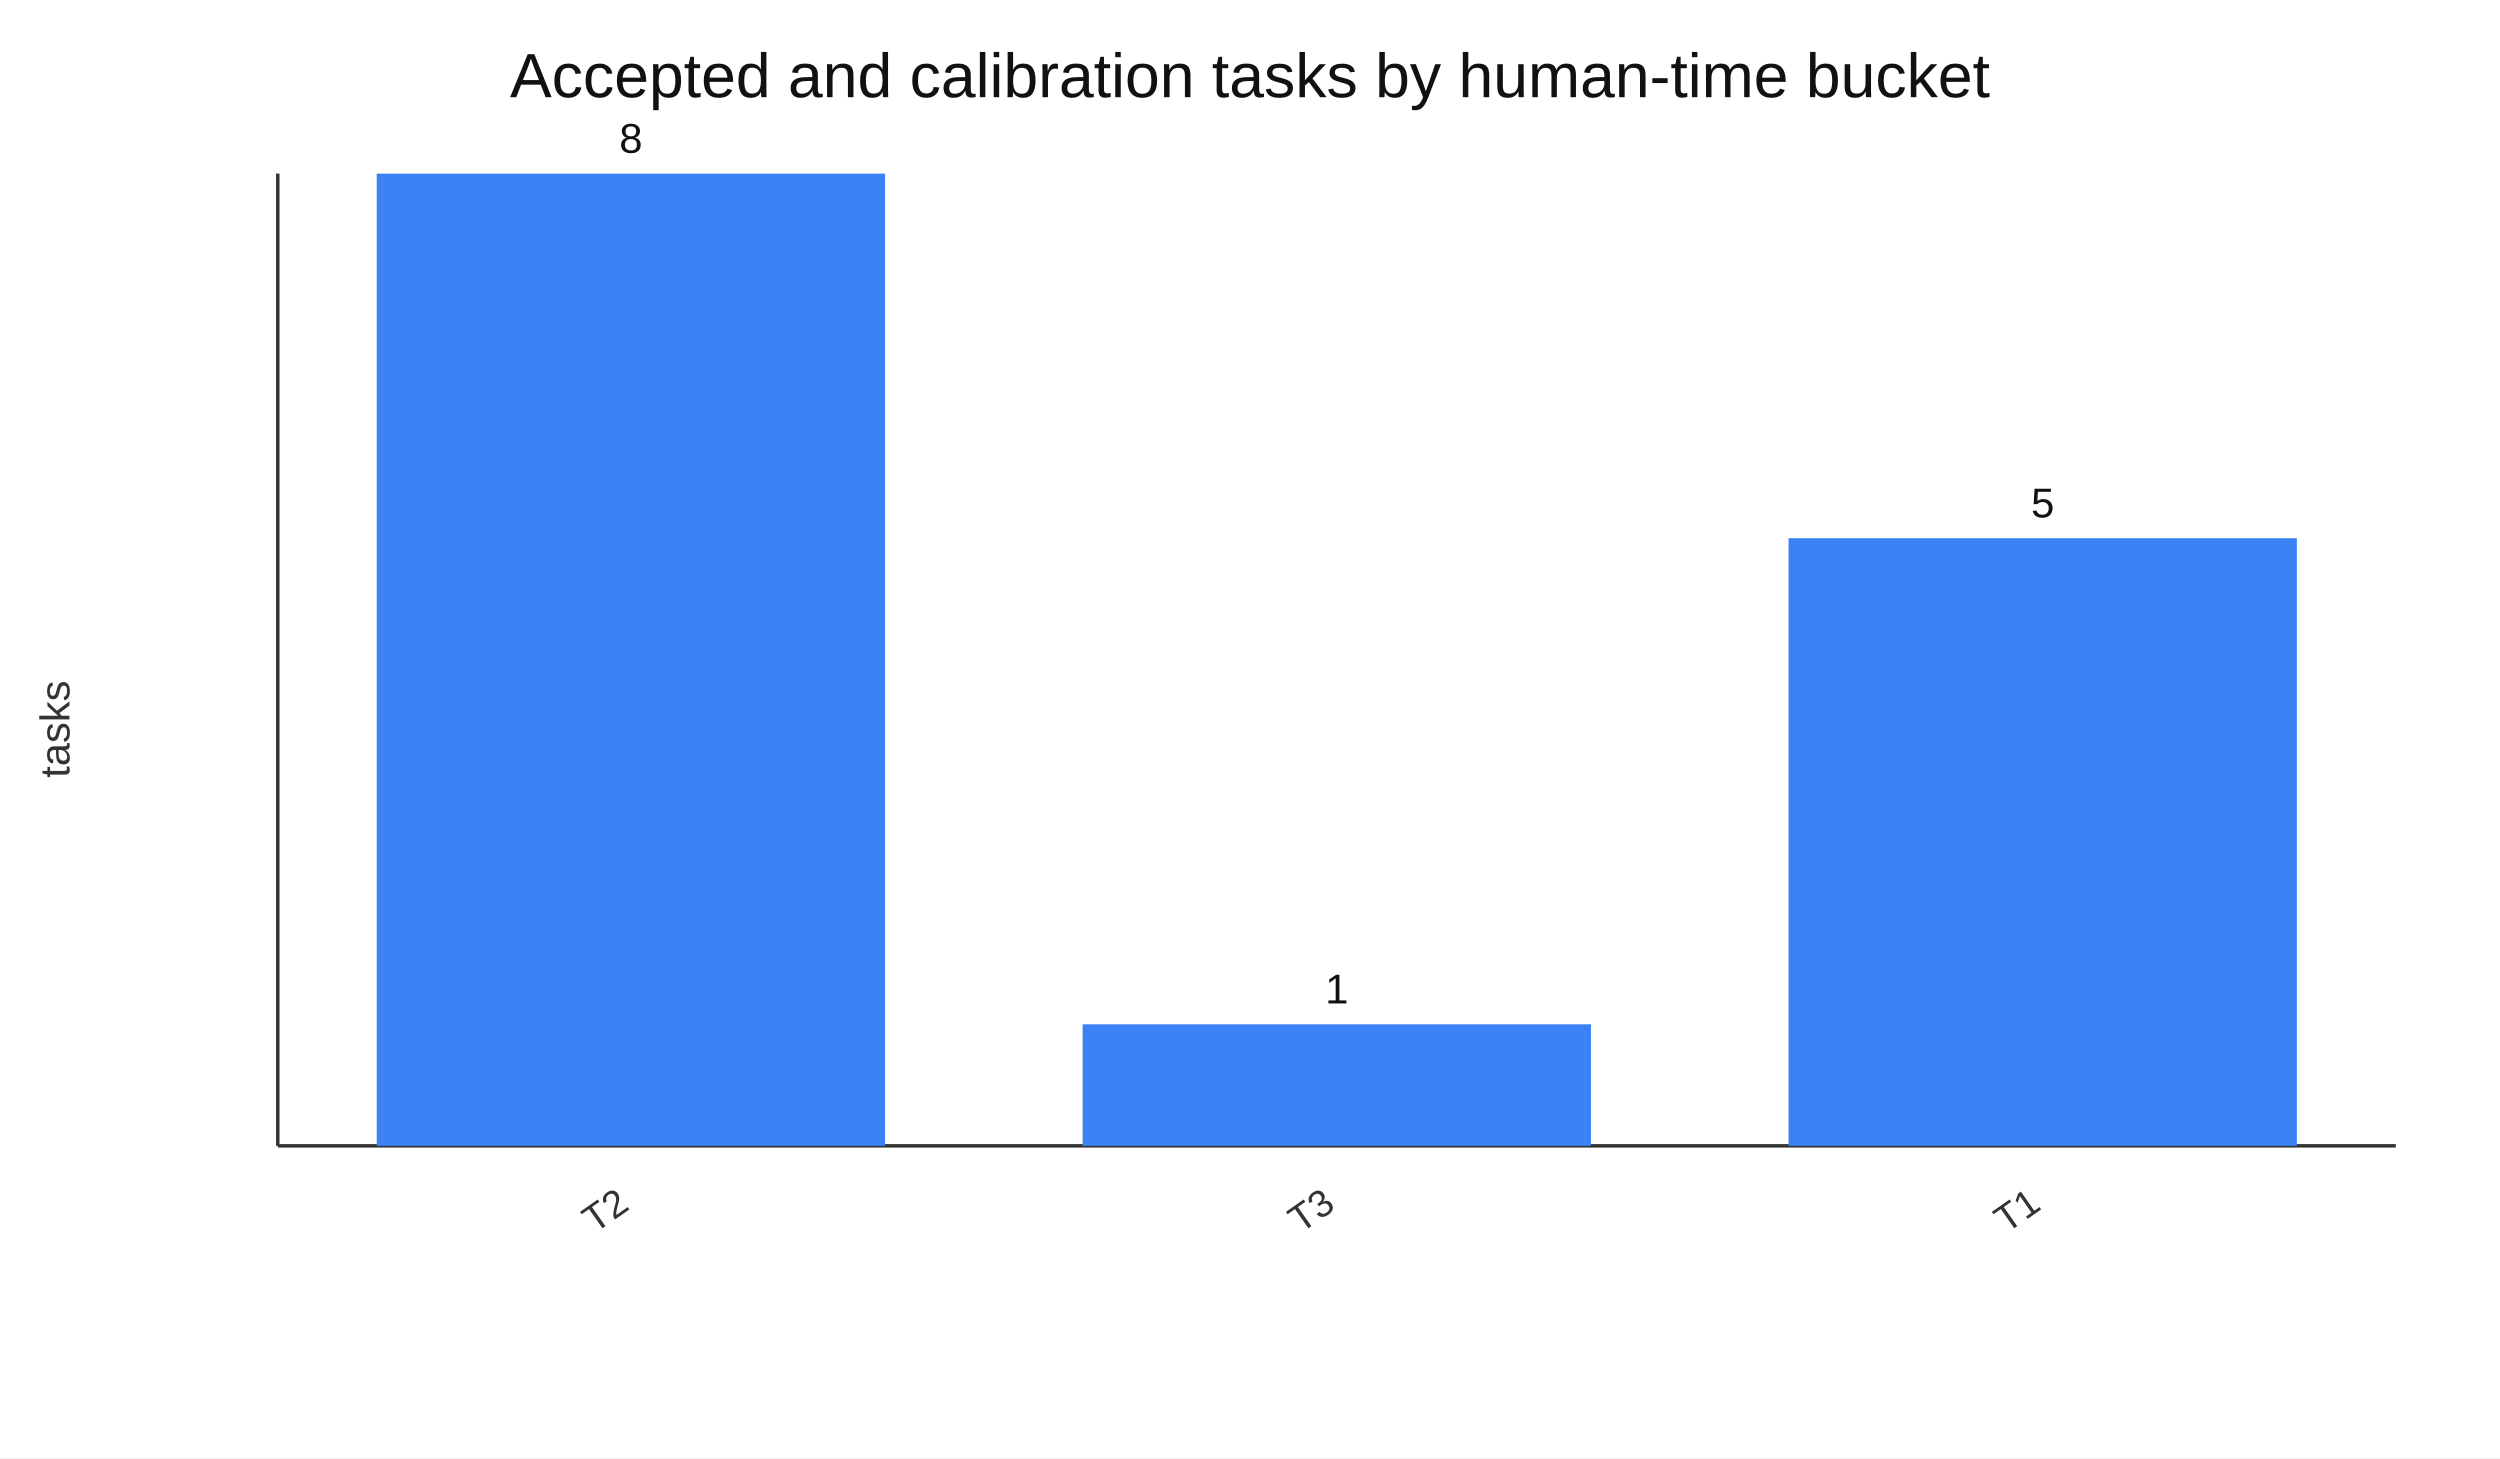
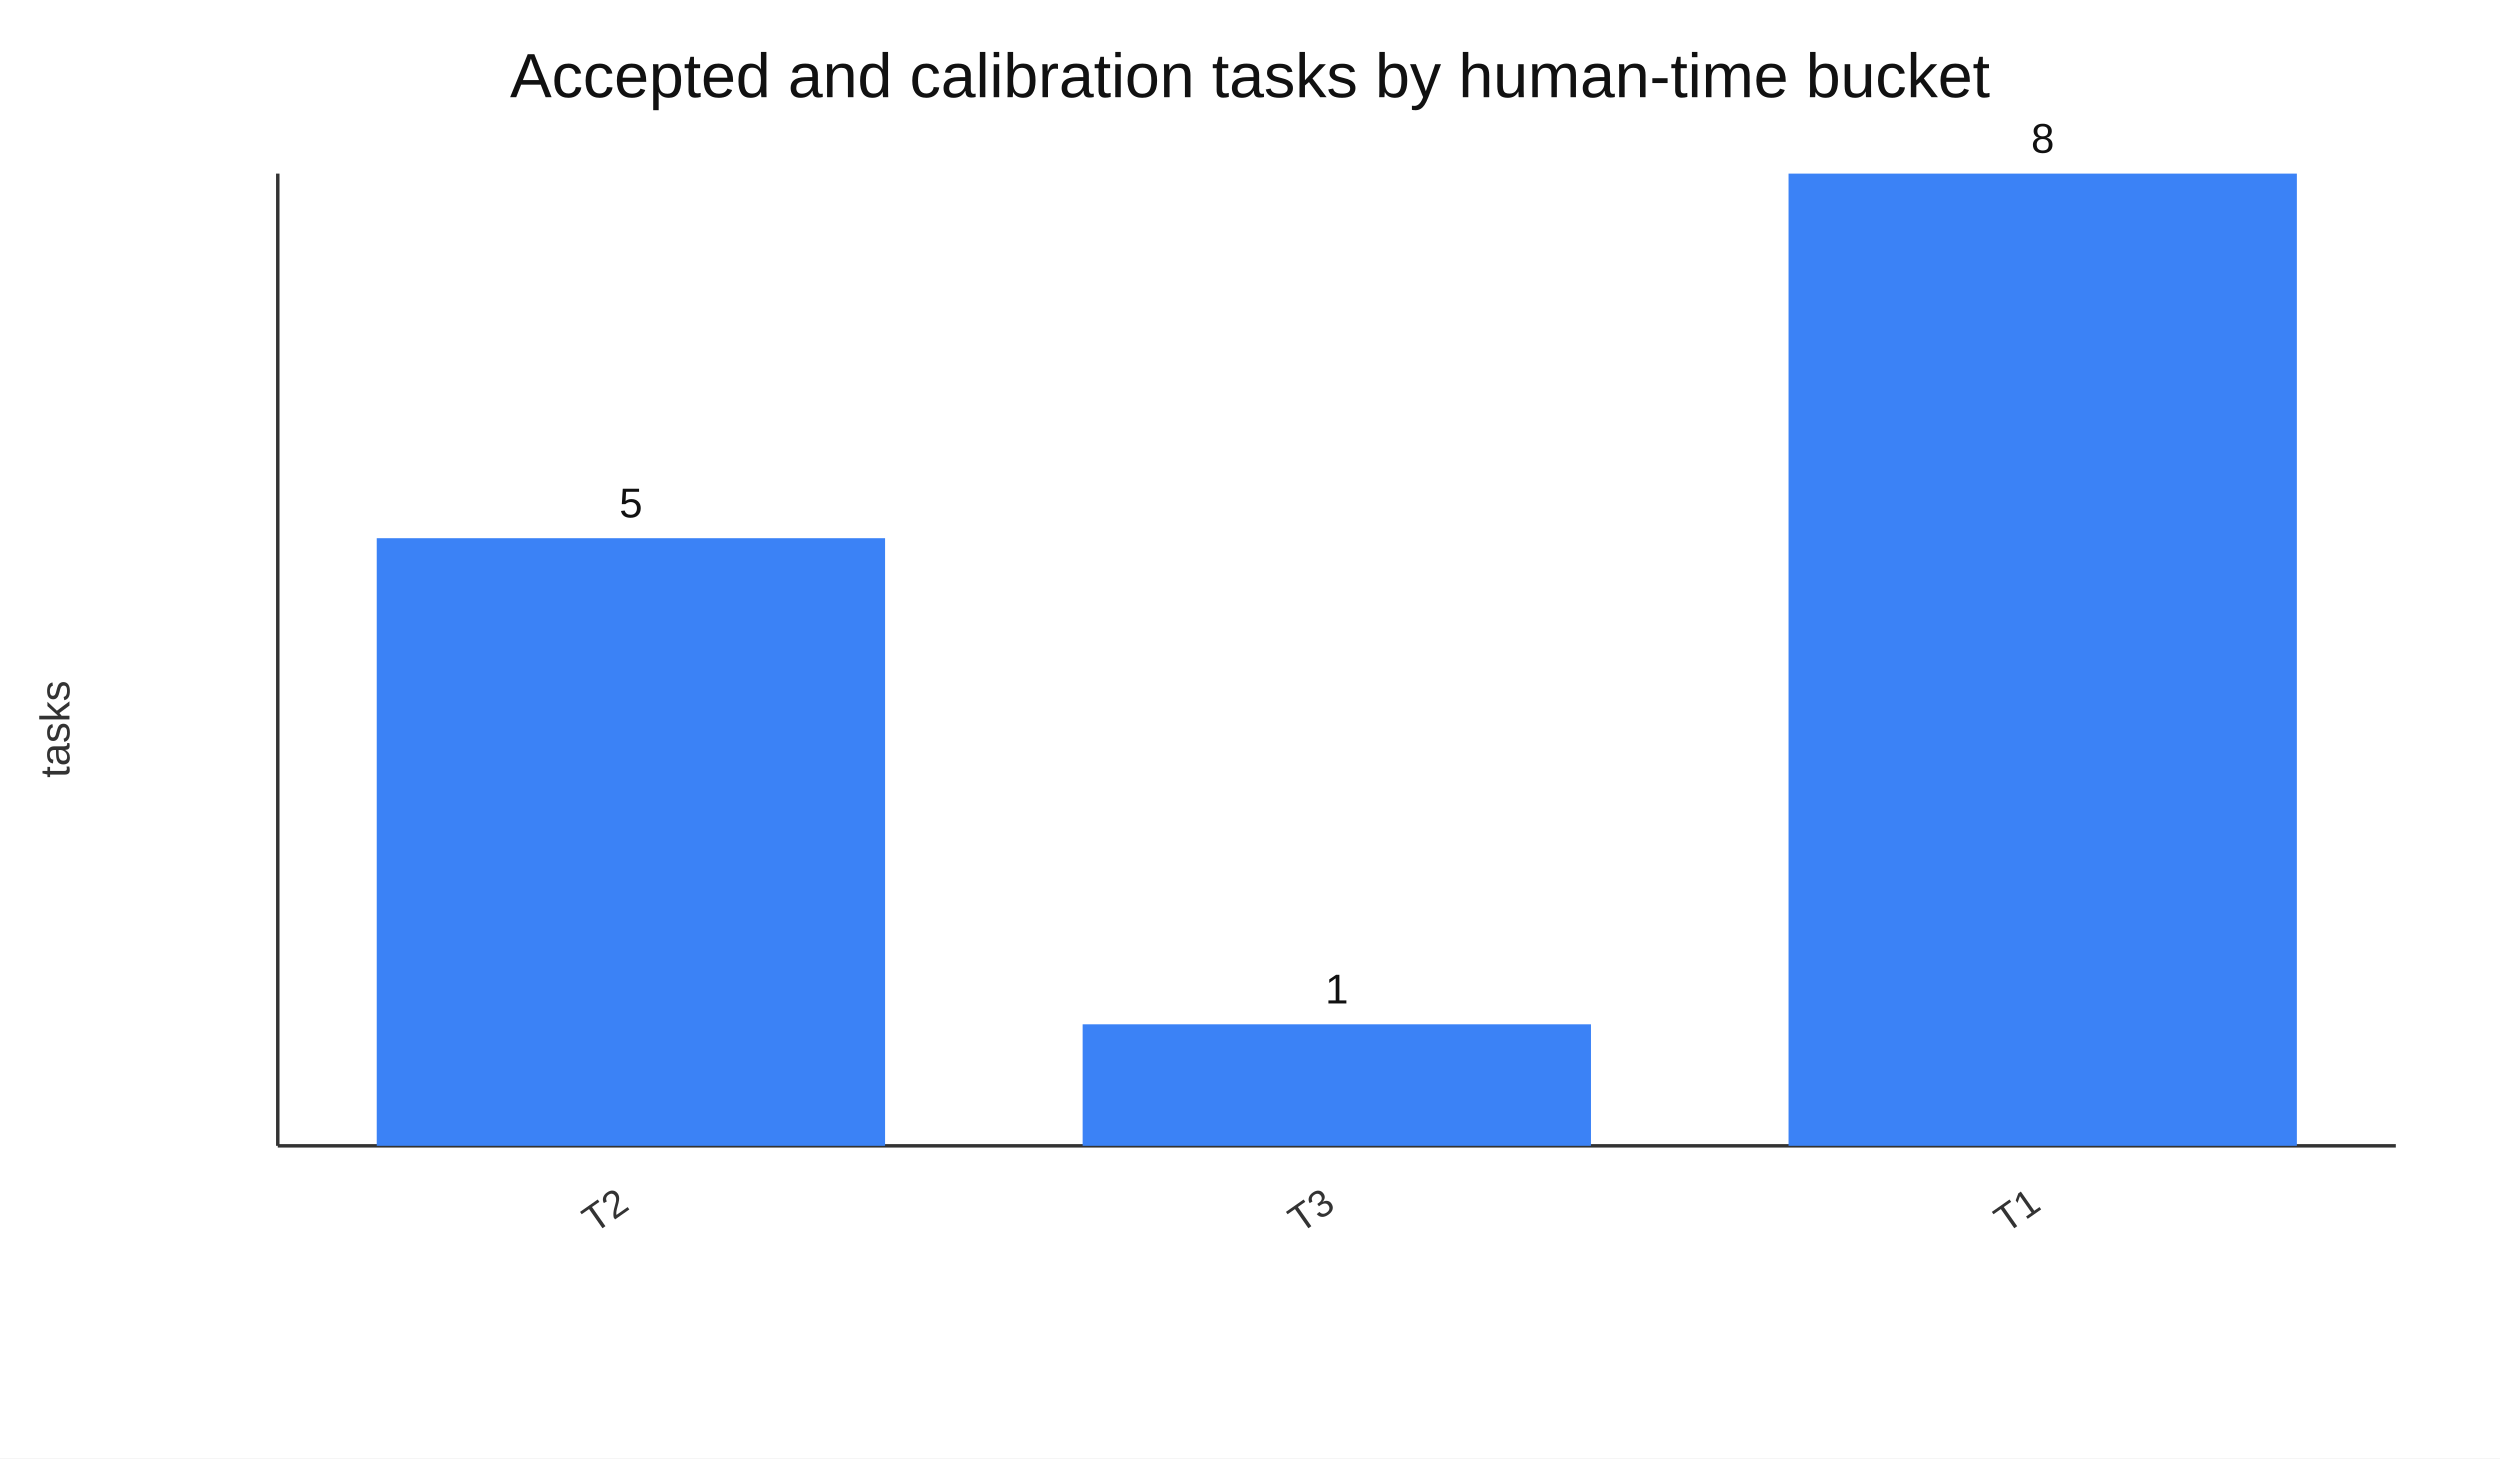
<svg xmlns="http://www.w3.org/2000/svg" width="720" height="420" viewBox="0 0 720 420">
  <rect width="100%" height="100%" fill="#ffffff" />
  <text x="360.0" y="28" text-anchor="middle" font-family="Arial" font-size="18" fill="#111">Accepted and calibration tasks by human-time bucket</text>
  <line x1="80" y1="330" x2="690" y2="330" stroke="#333" />
  <line x1="80" y1="50" x2="80" y2="330" stroke="#333" />
  <text x="20" y="210.0" transform="rotate(-90 20 210.0)" text-anchor="middle" font-family="Arial" font-size="12" fill="#333">tasks</text>
-   <rect x="108.5" y="50.0" width="146.4" height="280.0" fill="#3b82f6" />
-   <text x="181.7" y="44.0" text-anchor="middle" font-family="Arial" font-size="12" fill="#111">8</text>
+   <rect x="108.5" y="155.0" width="146.4" height="175.0" fill="#3b82f6" />
+   <text x="181.7" y="149.0" text-anchor="middle" font-family="Arial" font-size="12" fill="#111">5</text>
  <text x="181.7" y="348" text-anchor="end" transform="rotate(-35 181.7 348)" font-family="Arial" font-size="11" fill="#333">T2</text>
  <rect x="311.8" y="295.0" width="146.4" height="35.0" fill="#3b82f6" />
  <text x="385.0" y="289.0" text-anchor="middle" font-family="Arial" font-size="12" fill="#111">1</text>
  <text x="385.0" y="348" text-anchor="end" transform="rotate(-35 385.0 348)" font-family="Arial" font-size="11" fill="#333">T3</text>
-   <rect x="515.1" y="155.0" width="146.4" height="175.0" fill="#3b82f6" />
-   <text x="588.3" y="149.0" text-anchor="middle" font-family="Arial" font-size="12" fill="#111">5</text>
+   <rect x="515.1" y="50.0" width="146.4" height="280.0" fill="#3b82f6" />
+   <text x="588.3" y="44.0" text-anchor="middle" font-family="Arial" font-size="12" fill="#111">8</text>
  <text x="588.3" y="348" text-anchor="end" transform="rotate(-35 588.3 348)" font-family="Arial" font-size="11" fill="#333">T1</text>
</svg>
